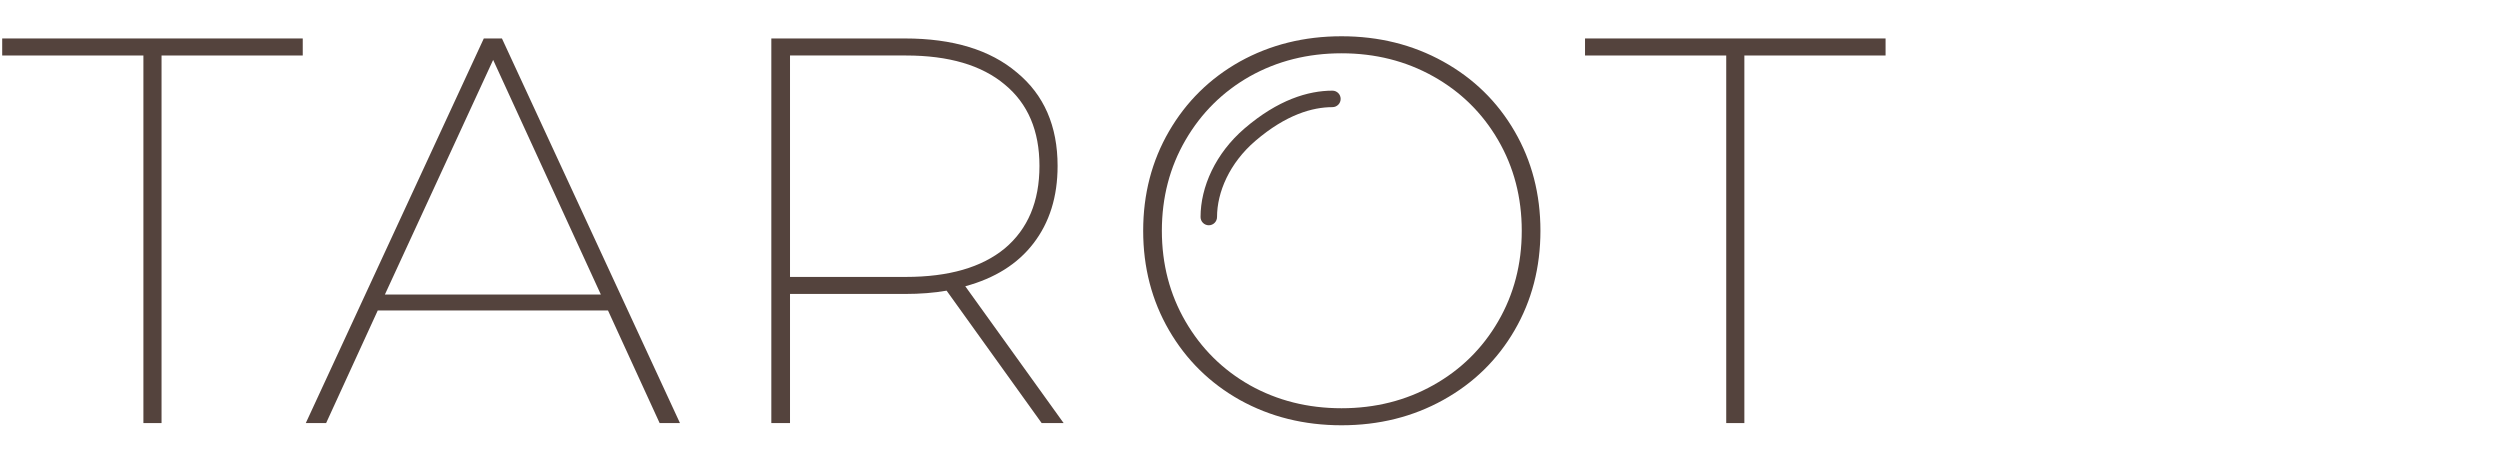
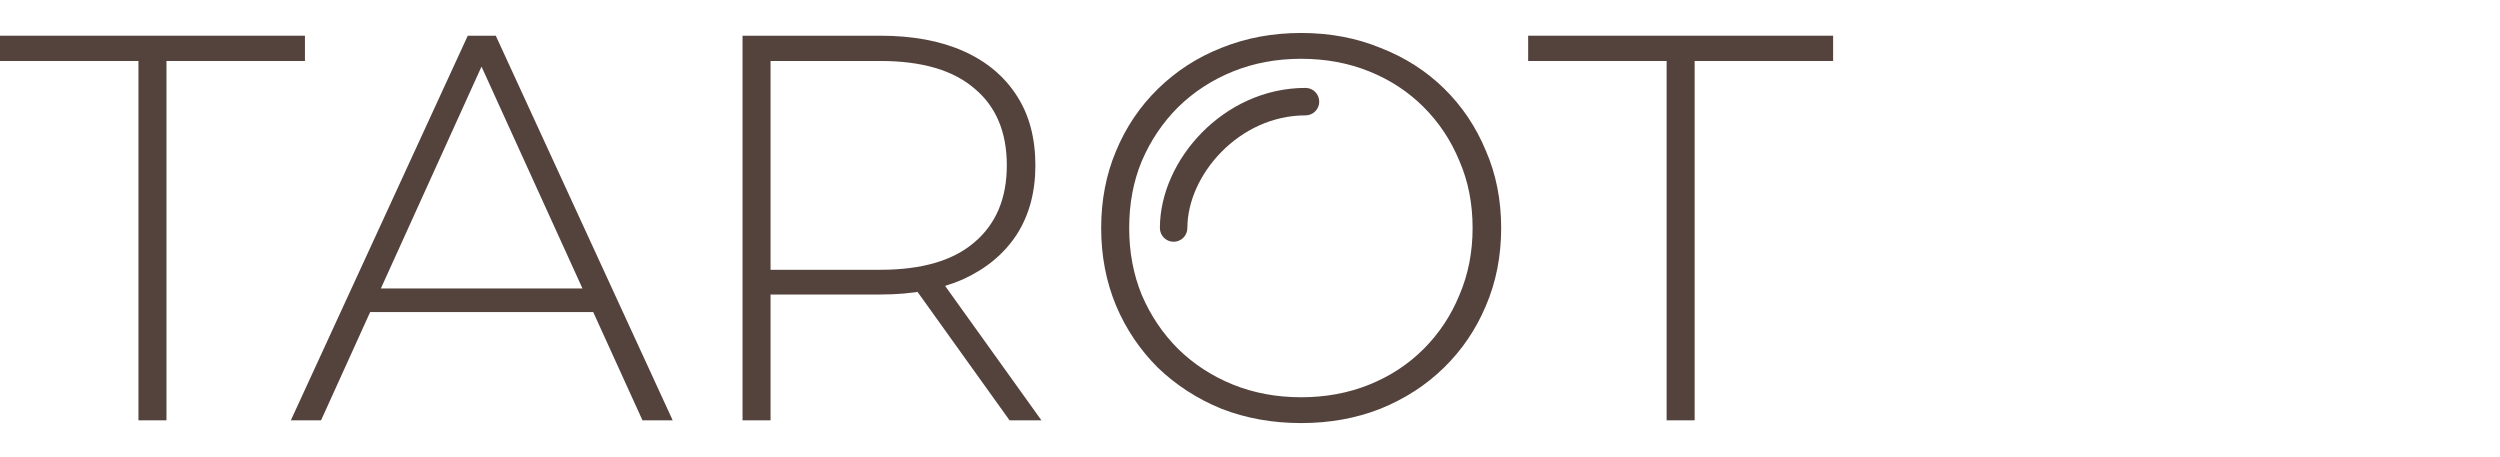
<svg xmlns="http://www.w3.org/2000/svg" width="455" height="83" viewBox="0 0 455 83" fill="none">
-   <path d="M26.1 10.1H0.4V7H55.1V10.1H29.4V77H26.1V10.1Z" fill="#54433D" />
-   <path d="M110.653 56.5H68.753L59.353 77H55.653L88.053 7H91.353L123.753 77H120.053L110.653 56.5ZM109.353 53.6L89.753 10.9L70.053 53.6H109.353Z" fill="#54433D" />
-   <path d="M189.582 77L172.282 52.9C170.015 53.3 167.482 53.5 164.682 53.5H143.782V77H140.382V7H164.682C173.415 7 180.215 9.067 185.082 13.2C190.015 17.267 192.482 22.933 192.482 30.2C192.482 35.8 191.015 40.5 188.082 44.3C185.215 48.033 181.082 50.633 175.682 52.1L193.582 77H189.582ZM164.882 50.4C172.682 50.4 178.682 48.667 182.882 45.2C187.082 41.667 189.182 36.667 189.182 30.2C189.182 23.8 187.082 18.867 182.882 15.4C178.682 11.867 172.682 10.1 164.882 10.1H143.782V50.4H164.882Z" fill="#54433D" />
-   <path d="M244.159 77.4C237.359 77.4 231.193 75.867 225.659 72.8C220.193 69.733 215.893 65.5 212.759 60.1C209.626 54.7 208.059 48.667 208.059 42C208.059 35.333 209.626 29.3 212.759 23.9C215.893 18.5 220.193 14.267 225.659 11.2C231.193 8.133 237.359 6.6 244.159 6.6C250.959 6.6 257.126 8.133 262.659 11.2C268.193 14.267 272.526 18.5 275.659 23.9C278.793 29.3 280.359 35.333 280.359 42C280.359 48.667 278.793 54.7 275.659 60.1C272.526 65.5 268.193 69.733 262.659 72.8C257.126 75.867 250.959 77.4 244.159 77.4ZM244.159 74.3C250.293 74.3 255.859 72.9 260.859 70.1C265.859 67.3 269.793 63.433 272.659 58.5C275.526 53.567 276.959 48.067 276.959 42C276.959 35.933 275.526 30.433 272.659 25.5C269.793 20.567 265.859 16.7 260.859 13.9C255.859 11.1 250.293 9.7 244.159 9.7C238.026 9.7 232.459 11.1 227.459 13.9C222.526 16.7 218.626 20.567 215.759 25.5C212.893 30.433 211.459 35.933 211.459 42C211.459 48.067 212.893 53.567 215.759 58.5C218.626 63.433 222.526 67.3 227.459 70.1C232.459 72.9 238.026 74.3 244.159 74.3Z" fill="#54433D" />
-   <path d="M314.174 10.1H288.474V7H343.174V10.1H317.474V77H314.174V10.1Z" fill="#54433D" />
-   <path fill-rule="evenodd" clip-rule="evenodd" d="M242.5 19.5C238.906 19.5 234.076 20.839 228.476 25.639C223.777 29.667 221.5 34.978 221.5 39.5C221.5 40.328 220.828 41 220 41C219.172 41 218.5 40.328 218.5 39.5C218.5 34.022 221.223 27.904 226.524 23.361C232.59 18.162 238.093 16.5 242.5 16.5C243.328 16.5 244 17.172 244 18C244 18.828 243.328 19.5 242.5 19.5Z" fill="#54433D" />
+   <path d="M25.2 76.5V11.1H0V6.5H55.5V11.1H30.3V76.5H25.2Z" fill="#54433D" />
+   <path d="M52.932 76.5L85.132 6.5H90.232L122.432 76.5H116.932L86.532 9.7H88.732L58.432 76.5H52.932ZM64.732 56.8L66.432 52.5H108.332L110.032 56.8H64.732Z" fill="#54433D" />
+   <path d="M135.14 76.5V6.5H160.24C166.107 6.5 171.14 7.433 175.34 9.3C179.54 11.167 182.773 13.867 185.04 17.4C187.307 20.867 188.44 25.1 188.44 30.1C188.44 34.967 187.307 39.167 185.04 42.7C182.773 46.167 179.54 48.867 175.34 50.8C171.14 52.667 166.107 53.6 160.24 53.6H137.94L140.24 51.2V76.5H135.14ZM183.74 76.5L165.54 51.1H171.34L189.54 76.5H183.74ZM140.24 51.5L137.94 49.1H160.24C167.773 49.1 173.473 47.433 177.34 44.1C181.273 40.767 183.24 36.1 183.24 30.1C183.24 24.033 181.273 19.367 177.34 16.1C173.473 12.767 167.773 11.1 160.24 11.1H137.94L140.24 8.6V51.5Z" fill="#54433D" />
+   <path d="M236.813 77C231.613 77 226.779 76.133 222.313 74.4C217.913 72.6 214.046 70.1 210.713 66.9C207.446 63.633 204.913 59.867 203.113 55.6C201.313 51.267 200.413 46.567 200.413 41.5C200.413 36.433 201.313 31.767 203.113 27.5C204.913 23.167 207.446 19.4 210.713 16.2C214.046 12.933 217.913 10.433 222.313 8.7C226.779 6.9 231.613 6 236.813 6C242.013 6 246.813 6.9 251.213 8.7C255.679 10.433 259.546 12.9 262.812 16.1C266.079 19.3 268.613 23.067 270.413 27.4C272.279 31.667 273.213 36.367 273.213 41.5C273.213 46.633 272.279 51.367 270.413 55.7C268.613 59.967 266.079 63.7 262.812 66.9C259.546 70.1 255.679 72.6 251.213 74.4C246.813 76.133 242.013 77 236.813 77ZM236.813 72.3C241.279 72.3 245.413 71.533 249.213 70C253.013 68.467 256.313 66.3 259.113 63.5C261.913 60.7 264.079 57.433 265.613 53.7C267.213 49.967 268.013 45.9 268.013 41.5C268.013 37.033 267.213 32.967 265.613 29.3C264.079 25.567 261.913 22.3 259.113 19.5C256.313 16.7 253.013 14.533 249.213 13C245.413 11.467 241.279 10.7 236.813 10.7C232.346 10.7 228.213 11.467 224.413 13C220.613 14.533 217.279 16.7 214.413 19.5C211.613 22.3 209.413 25.567 207.812 29.3C206.279 32.967 205.513 37.033 205.513 41.5C205.513 45.9 206.279 49.967 207.812 53.7C209.413 57.433 211.613 60.7 214.413 63.5C217.279 66.3 220.613 68.467 224.413 70C228.213 71.533 232.346 72.3 236.813 72.3Z" fill="#54433D" />
+   <path d="M303.325 76.5V11.1H278.125V6.5H333.625V11.1H308.425V76.5H303.325Z" fill="#54433D" />
+   <path fill-rule="evenodd" clip-rule="evenodd" d="M222.318 27.63C218.384 31.621 216.1 36.766 216.1 41.5C216.1 42.881 214.981 44 213.6 44C212.219 44 211.1 42.881 211.1 41.5C211.1 35.234 214.066 28.879 218.757 24.12C223.47 19.338 230.088 16 237.6 16C238.981 16 240.1 17.119 240.1 18.5C240.1 19.881 238.981 21 237.6 21C231.612 21 226.23 23.662 222.318 27.63Z" fill="#54433D" />
</svg>
